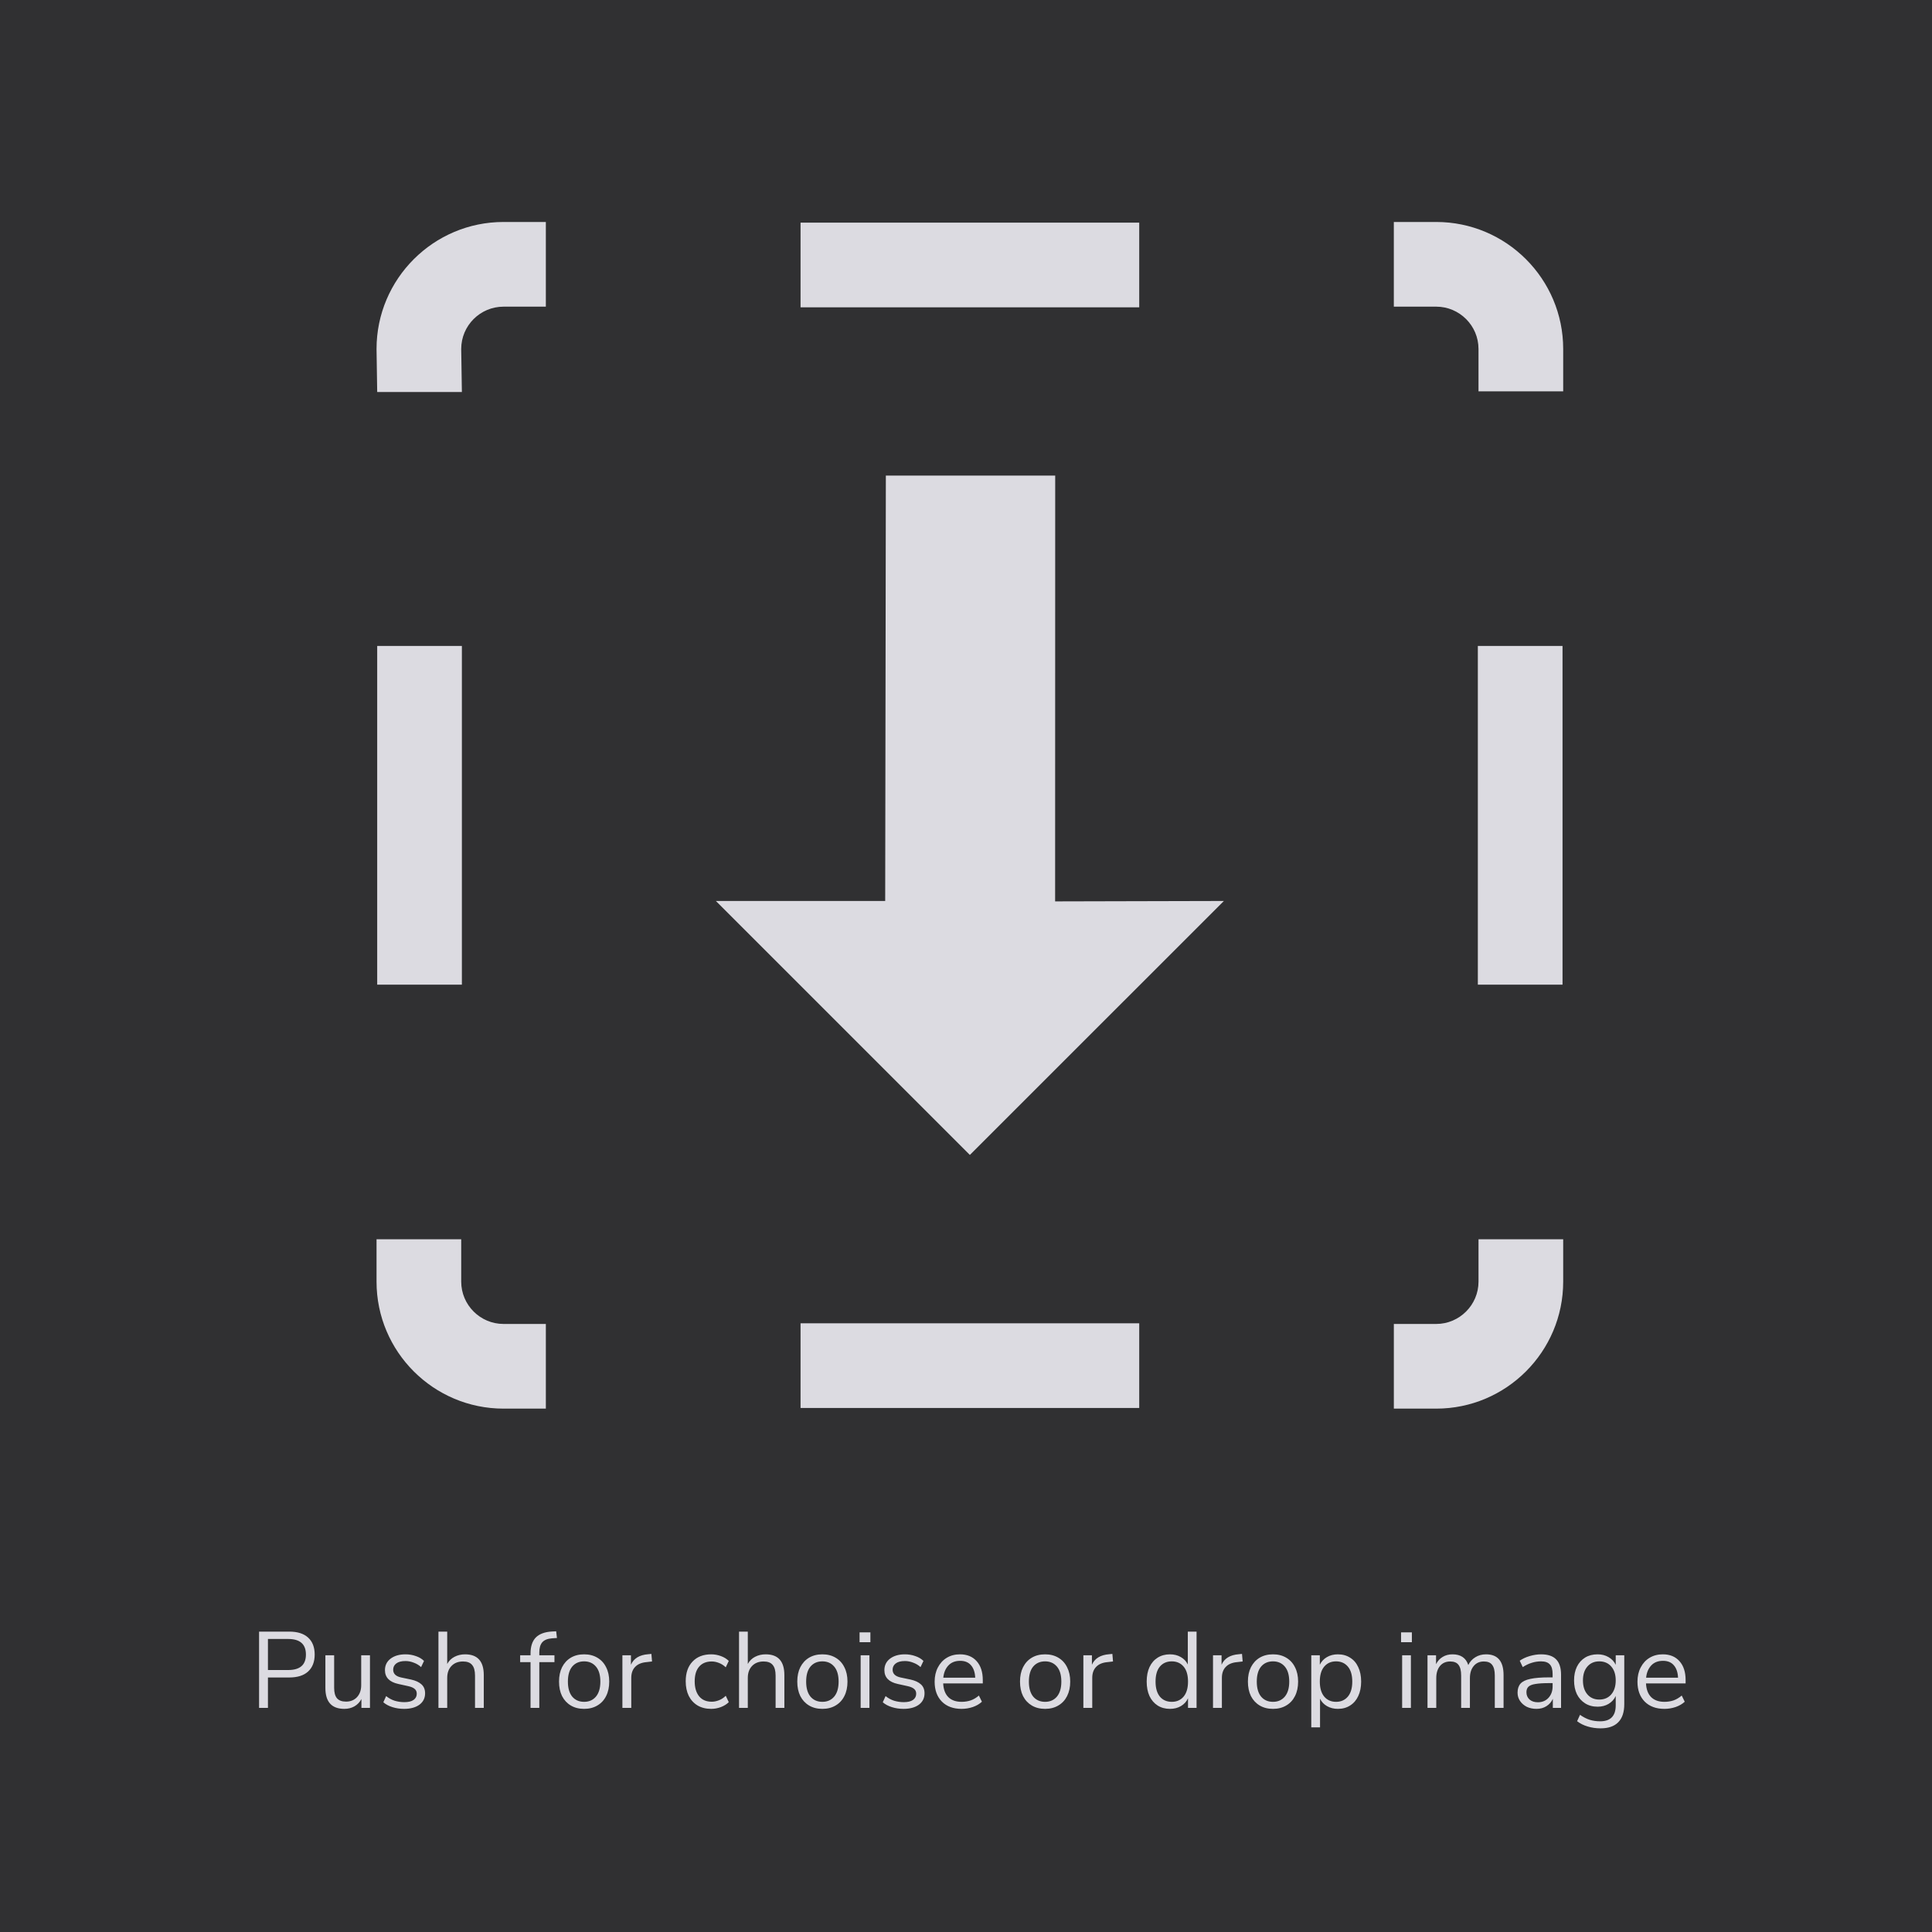
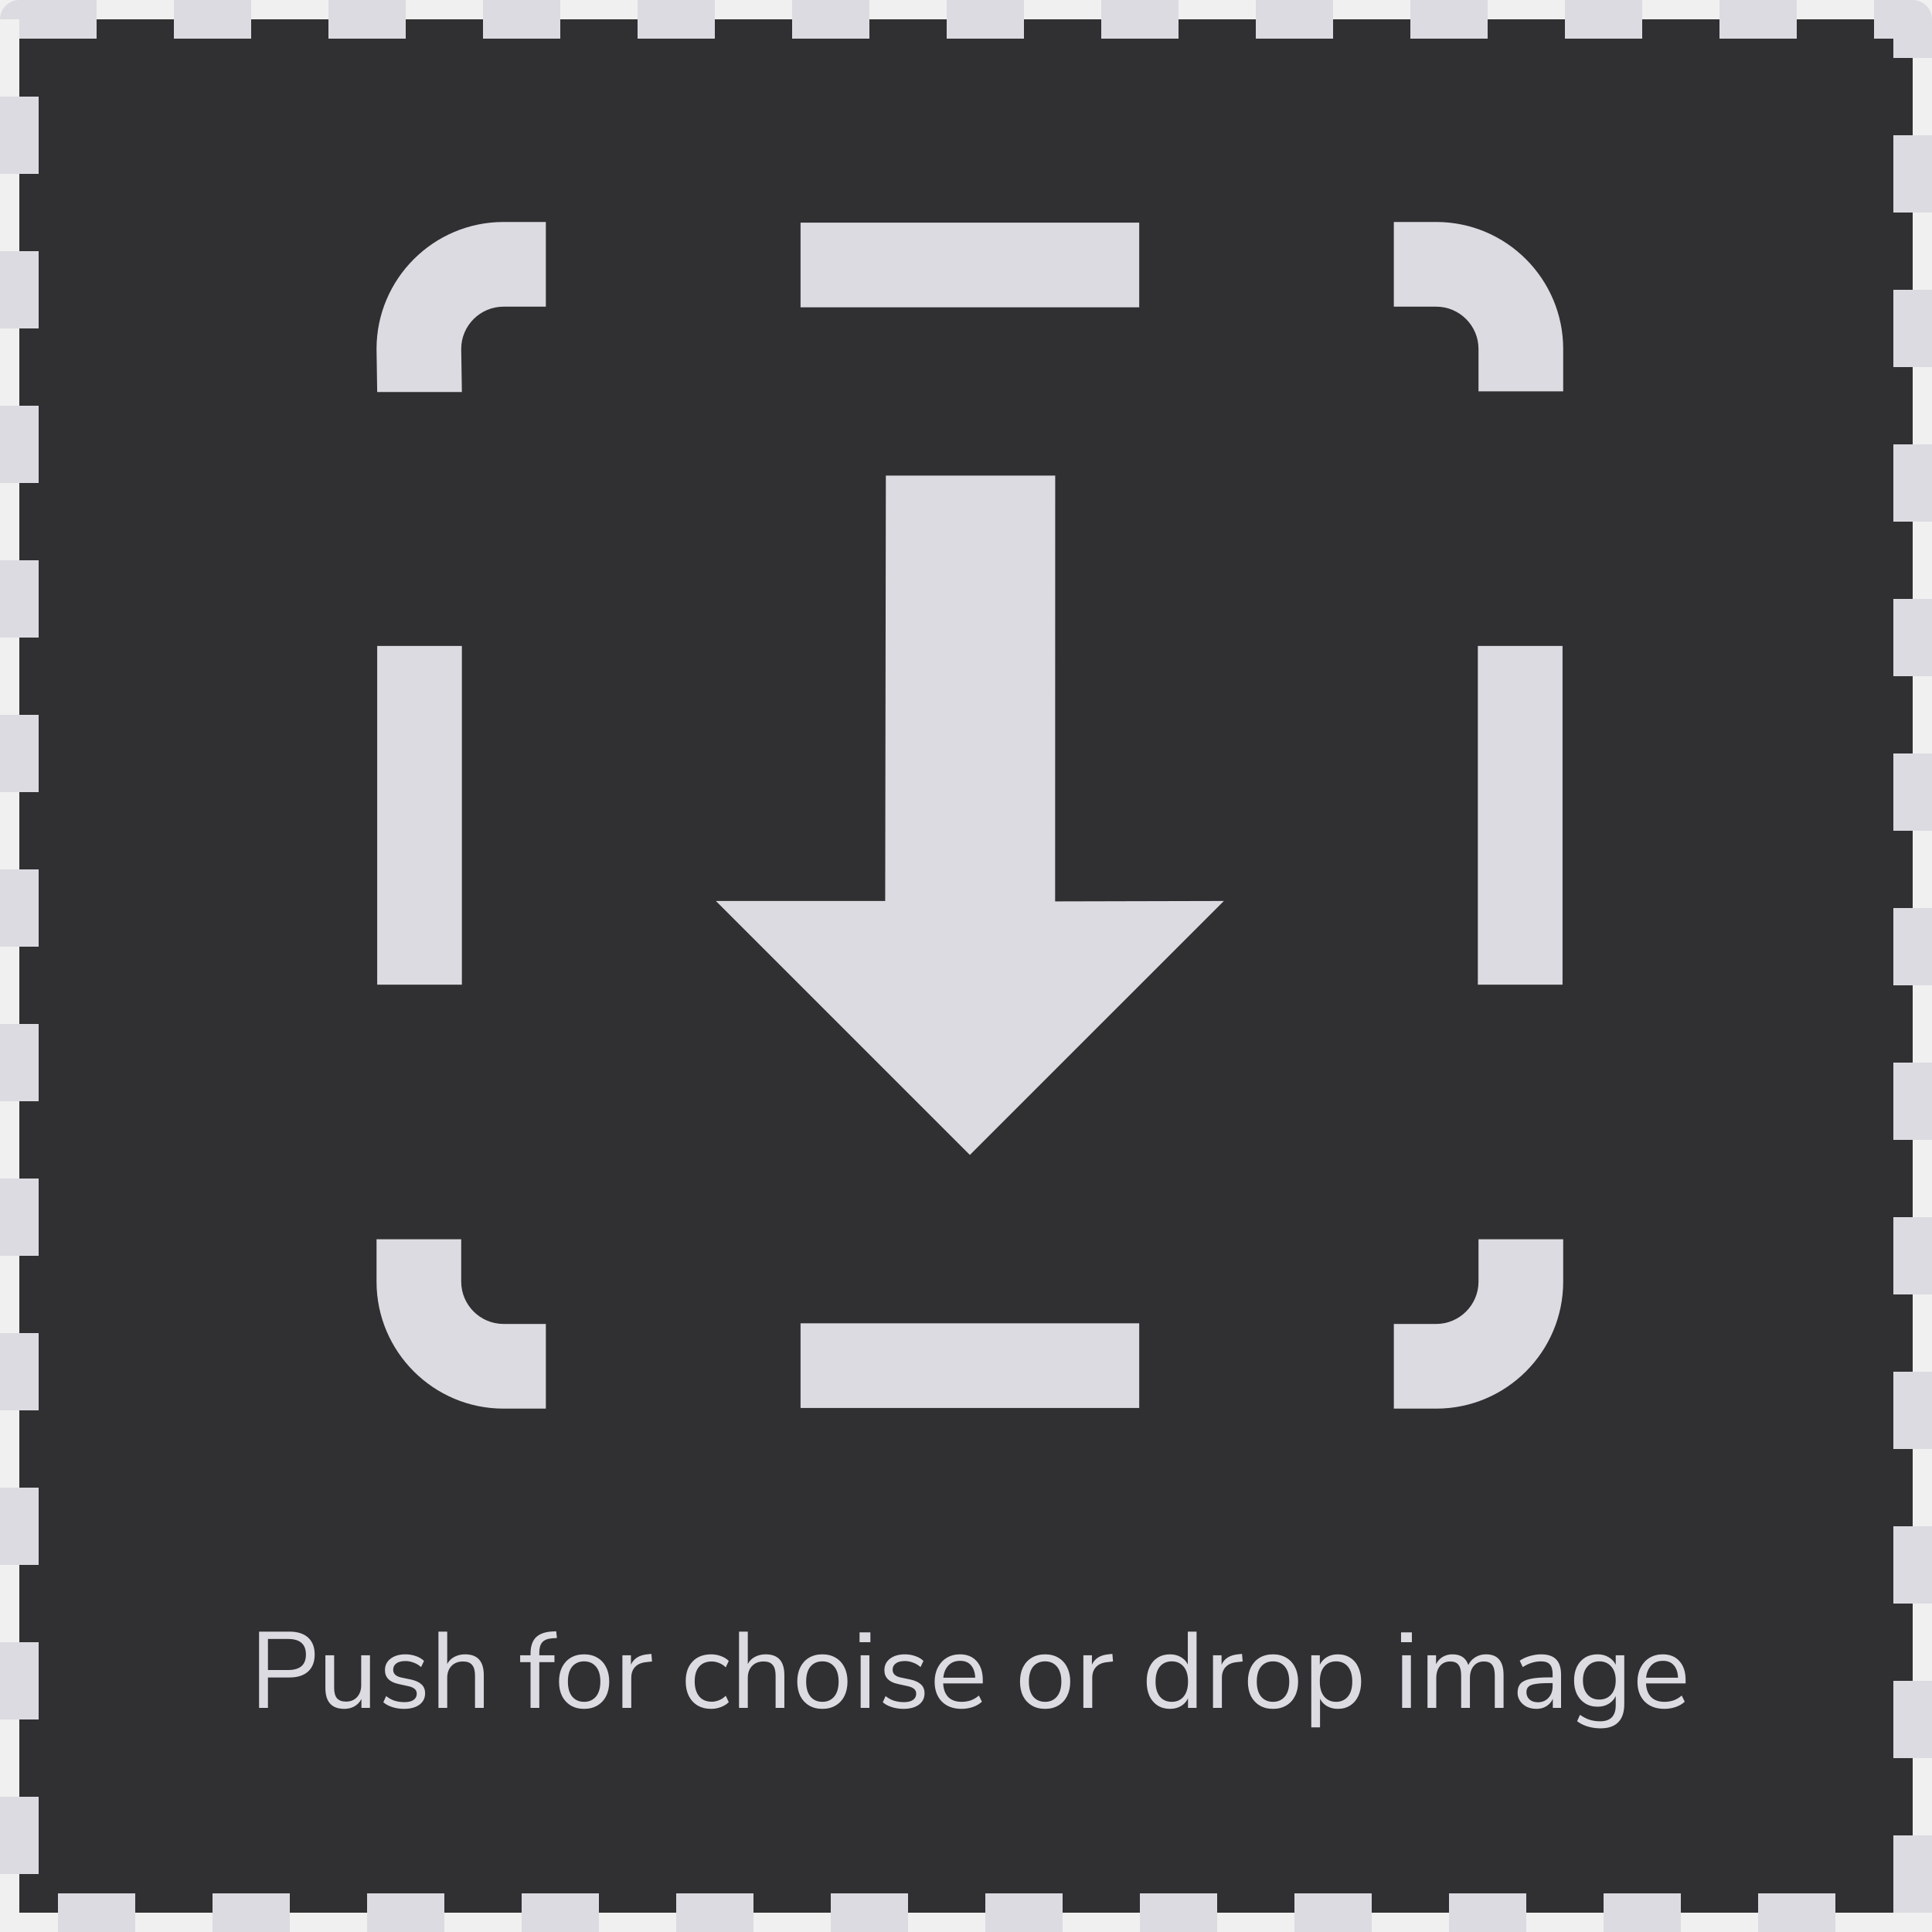
<svg xmlns="http://www.w3.org/2000/svg" width="250" height="250" viewBox="0 0 250 250" fill="none">
-   <rect width="250" height="250" fill="#303032" />
+   <rect x="2.5" y="2.5" width="245" height="245" fill="#303032" />
  <path d="M33.524 221V211.13H37.43C38.494 211.13 39.306 211.387 39.866 211.9C40.435 212.413 40.72 213.146 40.72 214.098C40.72 215.041 40.435 215.773 39.866 216.296C39.306 216.809 38.494 217.066 37.43 217.066H34.672V221H33.524ZM34.672 216.1H37.29C38.82 216.1 39.586 215.433 39.586 214.098C39.586 212.754 38.82 212.082 37.29 212.082H34.672V216.1ZM44.555 221.126C42.922 221.126 42.105 220.225 42.105 218.424V214.196H43.239V218.41C43.239 219.017 43.36 219.465 43.603 219.754C43.855 220.043 44.247 220.188 44.779 220.188C45.358 220.188 45.829 219.997 46.193 219.614C46.557 219.222 46.739 218.704 46.739 218.06V214.196H47.873V221H46.767V219.852C46.552 220.263 46.249 220.58 45.857 220.804C45.474 221.019 45.04 221.126 44.555 221.126ZM52.291 221.126C51.759 221.126 51.255 221.051 50.779 220.902C50.303 220.753 49.911 220.543 49.603 220.272L49.967 219.474C50.303 219.745 50.671 219.945 51.073 220.076C51.483 220.197 51.899 220.258 52.319 220.258C52.851 220.258 53.252 220.16 53.523 219.964C53.793 219.768 53.929 219.502 53.929 219.166C53.929 218.905 53.84 218.699 53.663 218.55C53.485 218.391 53.205 218.27 52.823 218.186L51.549 217.906C50.391 217.654 49.813 217.057 49.813 216.114C49.813 215.498 50.055 215.003 50.541 214.63C51.035 214.257 51.679 214.07 52.473 214.07C52.939 214.07 53.383 214.145 53.803 214.294C54.232 214.434 54.587 214.644 54.867 214.924L54.489 215.722C54.218 215.47 53.901 215.279 53.537 215.148C53.182 215.008 52.827 214.938 52.473 214.938C51.95 214.938 51.553 215.041 51.283 215.246C51.012 215.451 50.877 215.722 50.877 216.058C50.877 216.581 51.222 216.917 51.913 217.066L53.187 217.332C53.784 217.463 54.237 217.673 54.545 217.962C54.853 218.242 55.007 218.625 55.007 219.11C55.007 219.735 54.759 220.23 54.265 220.594C53.77 220.949 53.112 221.126 52.291 221.126ZM56.735 221V211.13H57.869V215.316C58.093 214.905 58.406 214.597 58.807 214.392C59.218 214.177 59.675 214.07 60.179 214.07C61.794 214.07 62.601 214.966 62.601 216.758V221H61.467V216.828C61.467 216.193 61.341 215.731 61.089 215.442C60.846 215.143 60.454 214.994 59.913 214.994C59.288 214.994 58.788 215.19 58.415 215.582C58.051 215.965 57.869 216.478 57.869 217.122V221H56.735ZM68.652 221V215.078H67.308V214.196H68.652V213.958C68.652 213.053 68.876 212.367 69.324 211.9C69.781 211.433 70.481 211.172 71.424 211.116L71.97 211.088L72.068 211.956L71.424 211.998C70.845 212.045 70.425 212.217 70.164 212.516C69.912 212.815 69.786 213.249 69.786 213.818V214.196H71.746V215.078H69.786V221H68.652ZM75.586 221.126C74.924 221.126 74.35 220.981 73.864 220.692C73.379 220.403 73.001 219.997 72.73 219.474C72.469 218.942 72.338 218.317 72.338 217.598C72.338 216.879 72.469 216.259 72.73 215.736C73.001 215.204 73.379 214.793 73.864 214.504C74.35 214.215 74.924 214.07 75.586 214.07C76.24 214.07 76.809 214.215 77.294 214.504C77.789 214.793 78.167 215.204 78.428 215.736C78.699 216.259 78.834 216.879 78.834 217.598C78.834 218.317 78.699 218.942 78.428 219.474C78.167 219.997 77.789 220.403 77.294 220.692C76.809 220.981 76.24 221.126 75.586 221.126ZM75.586 220.216C76.221 220.216 76.73 219.992 77.112 219.544C77.495 219.087 77.686 218.438 77.686 217.598C77.686 216.749 77.495 216.1 77.112 215.652C76.73 215.204 76.221 214.98 75.586 214.98C74.942 214.98 74.429 215.204 74.046 215.652C73.673 216.1 73.486 216.749 73.486 217.598C73.486 218.438 73.673 219.087 74.046 219.544C74.429 219.992 74.942 220.216 75.586 220.216ZM80.538 221V214.196H81.644V215.414C82.008 214.593 82.754 214.14 83.884 214.056L84.29 214.014L84.374 214.994L83.66 215.078C83.016 215.134 82.526 215.339 82.19 215.694C81.854 216.039 81.686 216.515 81.686 217.122V221H80.538ZM92.035 221.126C91.354 221.126 90.766 220.981 90.271 220.692C89.776 220.393 89.394 219.978 89.123 219.446C88.862 218.905 88.731 218.275 88.731 217.556C88.731 216.473 89.025 215.624 89.613 215.008C90.201 214.383 91.008 214.07 92.035 214.07C92.455 214.07 92.87 214.145 93.281 214.294C93.692 214.443 94.032 214.653 94.303 214.924L93.911 215.75C93.64 215.489 93.342 215.297 93.015 215.176C92.698 215.055 92.394 214.994 92.105 214.994C91.396 214.994 90.85 215.218 90.467 215.666C90.084 216.105 89.893 216.739 89.893 217.57C89.893 218.382 90.084 219.026 90.467 219.502C90.85 219.969 91.396 220.202 92.105 220.202C92.394 220.202 92.698 220.141 93.015 220.02C93.342 219.899 93.64 219.703 93.911 219.432L94.303 220.258C94.032 220.529 93.687 220.743 93.267 220.902C92.856 221.051 92.446 221.126 92.035 221.126ZM95.631 221V211.13H96.765V215.316C96.989 214.905 97.302 214.597 97.703 214.392C98.114 214.177 98.571 214.07 99.075 214.07C100.69 214.07 101.497 214.966 101.497 216.758V221H100.363V216.828C100.363 216.193 100.237 215.731 99.985 215.442C99.743 215.143 99.351 214.994 98.809 214.994C98.184 214.994 97.685 215.19 97.311 215.582C96.947 215.965 96.765 216.478 96.765 217.122V221H95.631ZM106.416 221.126C105.754 221.126 105.18 220.981 104.694 220.692C104.209 220.403 103.831 219.997 103.56 219.474C103.299 218.942 103.168 218.317 103.168 217.598C103.168 216.879 103.299 216.259 103.56 215.736C103.831 215.204 104.209 214.793 104.694 214.504C105.18 214.215 105.754 214.07 106.416 214.07C107.07 214.07 107.639 214.215 108.124 214.504C108.619 214.793 108.997 215.204 109.258 215.736C109.529 216.259 109.664 216.879 109.664 217.598C109.664 218.317 109.529 218.942 109.258 219.474C108.997 219.997 108.619 220.403 108.124 220.692C107.639 220.981 107.07 221.126 106.416 221.126ZM106.416 220.216C107.051 220.216 107.56 219.992 107.942 219.544C108.325 219.087 108.516 218.438 108.516 217.598C108.516 216.749 108.325 216.1 107.942 215.652C107.56 215.204 107.051 214.98 106.416 214.98C105.772 214.98 105.259 215.204 104.876 215.652C104.503 216.1 104.316 216.749 104.316 217.598C104.316 218.438 104.503 219.087 104.876 219.544C105.259 219.992 105.772 220.216 106.416 220.216ZM111.228 212.502V211.228H112.628V212.502H111.228ZM111.368 221V214.196H112.502V221H111.368ZM116.918 221.126C116.386 221.126 115.882 221.051 115.406 220.902C114.93 220.753 114.538 220.543 114.23 220.272L114.594 219.474C114.93 219.745 115.298 219.945 115.7 220.076C116.11 220.197 116.526 220.258 116.946 220.258C117.478 220.258 117.879 220.16 118.15 219.964C118.42 219.768 118.556 219.502 118.556 219.166C118.556 218.905 118.467 218.699 118.29 218.55C118.112 218.391 117.832 218.27 117.45 218.186L116.176 217.906C115.018 217.654 114.44 217.057 114.44 216.114C114.44 215.498 114.682 215.003 115.168 214.63C115.662 214.257 116.306 214.07 117.1 214.07C117.566 214.07 118.01 214.145 118.43 214.294C118.859 214.434 119.214 214.644 119.494 214.924L119.116 215.722C118.845 215.47 118.528 215.279 118.164 215.148C117.809 215.008 117.454 214.938 117.1 214.938C116.577 214.938 116.18 215.041 115.91 215.246C115.639 215.451 115.504 215.722 115.504 216.058C115.504 216.581 115.849 216.917 116.54 217.066L117.814 217.332C118.411 217.463 118.864 217.673 119.172 217.962C119.48 218.242 119.634 218.625 119.634 219.11C119.634 219.735 119.386 220.23 118.892 220.594C118.397 220.949 117.739 221.126 116.918 221.126ZM124.428 221.126C123.355 221.126 122.505 220.813 121.88 220.188C121.255 219.553 120.942 218.695 120.942 217.612C120.942 216.912 121.082 216.296 121.362 215.764C121.642 215.223 122.025 214.807 122.51 214.518C123.005 214.219 123.574 214.07 124.218 214.07C125.142 214.07 125.865 214.369 126.388 214.966C126.911 215.554 127.172 216.366 127.172 217.402V217.836H122.048C122.085 218.611 122.309 219.203 122.72 219.614C123.131 220.015 123.7 220.216 124.428 220.216C124.839 220.216 125.231 220.155 125.604 220.034C125.977 219.903 126.332 219.693 126.668 219.404L127.06 220.202C126.752 220.491 126.36 220.72 125.884 220.888C125.408 221.047 124.923 221.126 124.428 221.126ZM124.246 214.91C123.602 214.91 123.093 215.111 122.72 215.512C122.347 215.913 122.127 216.441 122.062 217.094H126.192C126.164 216.403 125.982 215.867 125.646 215.484C125.319 215.101 124.853 214.91 124.246 214.91ZM135.237 221.126C134.574 221.126 134 220.981 133.515 220.692C133.029 220.403 132.651 219.997 132.381 219.474C132.119 218.942 131.989 218.317 131.989 217.598C131.989 216.879 132.119 216.259 132.381 215.736C132.651 215.204 133.029 214.793 133.515 214.504C134 214.215 134.574 214.07 135.237 214.07C135.89 214.07 136.459 214.215 136.945 214.504C137.439 214.793 137.817 215.204 138.079 215.736C138.349 216.259 138.485 216.879 138.485 217.598C138.485 218.317 138.349 218.942 138.079 219.474C137.817 219.997 137.439 220.403 136.945 220.692C136.459 220.981 135.89 221.126 135.237 221.126ZM135.237 220.216C135.871 220.216 136.38 219.992 136.763 219.544C137.145 219.087 137.337 218.438 137.337 217.598C137.337 216.749 137.145 216.1 136.763 215.652C136.38 215.204 135.871 214.98 135.237 214.98C134.593 214.98 134.079 215.204 133.697 215.652C133.323 216.1 133.137 216.749 133.137 217.598C133.137 218.438 133.323 219.087 133.697 219.544C134.079 219.992 134.593 220.216 135.237 220.216ZM140.188 221V214.196H141.294V215.414C141.658 214.593 142.405 214.14 143.534 214.056L143.94 214.014L144.024 214.994L143.31 215.078C142.666 215.134 142.176 215.339 141.84 215.694C141.504 216.039 141.336 216.515 141.336 217.122V221H140.188ZM151.391 221.126C150.785 221.126 150.253 220.981 149.795 220.692C149.347 220.403 148.997 219.997 148.745 219.474C148.503 218.942 148.381 218.317 148.381 217.598C148.381 216.87 148.503 216.245 148.745 215.722C148.997 215.19 149.347 214.784 149.795 214.504C150.253 214.215 150.785 214.07 151.391 214.07C151.923 214.07 152.39 214.187 152.791 214.42C153.202 214.653 153.505 214.975 153.701 215.386V211.13H154.835V221H153.729V219.754C153.533 220.183 153.23 220.519 152.819 220.762C152.409 221.005 151.933 221.126 151.391 221.126ZM151.629 220.216C152.264 220.216 152.773 219.992 153.155 219.544C153.538 219.087 153.729 218.438 153.729 217.598C153.729 216.749 153.538 216.1 153.155 215.652C152.773 215.204 152.264 214.98 151.629 214.98C150.985 214.98 150.472 215.204 150.089 215.652C149.716 216.1 149.529 216.749 149.529 217.598C149.529 218.438 149.716 219.087 150.089 219.544C150.472 219.992 150.985 220.216 151.629 220.216ZM156.963 221V214.196H158.069V215.414C158.433 214.593 159.18 214.14 160.309 214.056L160.715 214.014L160.799 214.994L160.085 215.078C159.441 215.134 158.951 215.339 158.615 215.694C158.279 216.039 158.111 216.515 158.111 217.122V221H156.963ZM164.727 221.126C164.064 221.126 163.49 220.981 163.005 220.692C162.52 220.403 162.142 219.997 161.871 219.474C161.61 218.942 161.479 218.317 161.479 217.598C161.479 216.879 161.61 216.259 161.871 215.736C162.142 215.204 162.52 214.793 163.005 214.504C163.49 214.215 164.064 214.07 164.727 214.07C165.38 214.07 165.95 214.215 166.435 214.504C166.93 214.793 167.308 215.204 167.569 215.736C167.84 216.259 167.975 216.879 167.975 217.598C167.975 218.317 167.84 218.942 167.569 219.474C167.308 219.997 166.93 220.403 166.435 220.692C165.95 220.981 165.38 221.126 164.727 221.126ZM164.727 220.216C165.362 220.216 165.87 219.992 166.253 219.544C166.636 219.087 166.827 218.438 166.827 217.598C166.827 216.749 166.636 216.1 166.253 215.652C165.87 215.204 165.362 214.98 164.727 214.98C164.083 214.98 163.57 215.204 163.187 215.652C162.814 216.1 162.627 216.749 162.627 217.598C162.627 218.438 162.814 219.087 163.187 219.544C163.57 219.992 164.083 220.216 164.727 220.216ZM169.678 223.52V214.196H170.784V215.414C170.99 214.994 171.293 214.667 171.694 214.434C172.105 214.191 172.581 214.07 173.122 214.07C173.729 214.07 174.256 214.215 174.704 214.504C175.162 214.784 175.512 215.19 175.754 215.722C176.006 216.245 176.132 216.87 176.132 217.598C176.132 218.317 176.006 218.942 175.754 219.474C175.512 219.997 175.162 220.403 174.704 220.692C174.256 220.981 173.729 221.126 173.122 221.126C172.6 221.126 172.133 221.009 171.722 220.776C171.312 220.543 171.008 220.221 170.812 219.81V223.52H169.678ZM172.884 220.216C173.519 220.216 174.028 219.992 174.41 219.544C174.793 219.087 174.984 218.438 174.984 217.598C174.984 216.749 174.793 216.1 174.41 215.652C174.028 215.204 173.519 214.98 172.884 214.98C172.25 214.98 171.741 215.204 171.358 215.652C170.976 216.1 170.784 216.749 170.784 217.598C170.784 218.438 170.976 219.087 171.358 219.544C171.741 219.992 172.25 220.216 172.884 220.216ZM181.296 212.502V211.228H182.696V212.502H181.296ZM181.436 221V214.196H182.57V221H181.436ZM184.718 221V214.196H185.824V215.344C186.029 214.933 186.314 214.621 186.678 214.406C187.042 214.182 187.467 214.07 187.952 214.07C189.016 214.07 189.697 214.532 189.996 215.456C190.201 215.027 190.505 214.691 190.906 214.448C191.307 214.196 191.769 214.07 192.292 214.07C193.804 214.07 194.56 214.966 194.56 216.758V221H193.426V216.814C193.426 216.189 193.314 215.731 193.09 215.442C192.875 215.143 192.516 214.994 192.012 214.994C191.461 214.994 191.023 215.19 190.696 215.582C190.369 215.974 190.206 216.497 190.206 217.15V221H189.072V216.814C189.072 216.189 188.96 215.731 188.736 215.442C188.521 215.143 188.162 214.994 187.658 214.994C187.098 214.994 186.655 215.19 186.328 215.582C186.011 215.974 185.852 216.497 185.852 217.15V221H184.718ZM198.822 221.126C198.356 221.126 197.936 221.037 197.562 220.86C197.198 220.673 196.909 220.421 196.694 220.104C196.48 219.787 196.372 219.432 196.372 219.04C196.372 218.545 196.498 218.153 196.75 217.864C197.012 217.575 197.436 217.369 198.024 217.248C198.622 217.117 199.434 217.052 200.46 217.052H200.908V216.618C200.908 216.039 200.787 215.624 200.544 215.372C200.311 215.111 199.933 214.98 199.41 214.98C199 214.98 198.603 215.041 198.22 215.162C197.838 215.274 197.446 215.461 197.044 215.722L196.652 214.896C197.007 214.644 197.436 214.443 197.94 214.294C198.454 214.145 198.944 214.07 199.41 214.07C200.288 214.07 200.936 214.285 201.356 214.714C201.786 215.143 202 215.811 202 216.716V221H200.936V219.824C200.759 220.225 200.484 220.543 200.11 220.776C199.746 221.009 199.317 221.126 198.822 221.126ZM199.004 220.272C199.564 220.272 200.022 220.081 200.376 219.698C200.731 219.306 200.908 218.811 200.908 218.214V217.794H200.474C199.718 217.794 199.121 217.831 198.682 217.906C198.253 217.971 197.95 218.093 197.772 218.27C197.604 218.438 197.52 218.671 197.52 218.97C197.52 219.353 197.651 219.665 197.912 219.908C198.183 220.151 198.547 220.272 199.004 220.272ZM207.114 223.646C206.526 223.646 205.971 223.567 205.448 223.408C204.935 223.259 204.477 223.03 204.076 222.722L204.454 221.896C204.874 222.195 205.289 222.409 205.7 222.54C206.12 222.671 206.573 222.736 207.058 222.736C208.402 222.736 209.074 222.045 209.074 220.664V219.46C208.878 219.889 208.57 220.23 208.15 220.482C207.739 220.725 207.268 220.846 206.736 220.846C206.111 220.846 205.569 220.701 205.112 220.412C204.655 220.123 204.3 219.726 204.048 219.222C203.805 218.709 203.684 218.116 203.684 217.444C203.684 216.772 203.805 216.184 204.048 215.68C204.3 215.167 204.655 214.77 205.112 214.49C205.569 214.21 206.111 214.07 206.736 214.07C207.268 214.07 207.739 214.191 208.15 214.434C208.57 214.677 208.878 215.008 209.074 215.428V214.196H210.18V220.51C210.18 221.555 209.919 222.339 209.396 222.862C208.883 223.385 208.122 223.646 207.114 223.646ZM206.946 219.922C207.599 219.922 208.117 219.698 208.5 219.25C208.883 218.802 209.074 218.2 209.074 217.444C209.074 216.688 208.883 216.091 208.5 215.652C208.117 215.204 207.599 214.98 206.946 214.98C206.302 214.98 205.789 215.204 205.406 215.652C205.023 216.091 204.832 216.688 204.832 217.444C204.832 218.2 205.023 218.802 205.406 219.25C205.789 219.698 206.302 219.922 206.946 219.922ZM215.373 221.126C214.3 221.126 213.45 220.813 212.825 220.188C212.2 219.553 211.887 218.695 211.887 217.612C211.887 216.912 212.027 216.296 212.307 215.764C212.587 215.223 212.97 214.807 213.455 214.518C213.95 214.219 214.519 214.07 215.163 214.07C216.087 214.07 216.81 214.369 217.333 214.966C217.856 215.554 218.117 216.366 218.117 217.402V217.836H212.993C213.03 218.611 213.254 219.203 213.665 219.614C214.076 220.015 214.645 220.216 215.373 220.216C215.784 220.216 216.176 220.155 216.549 220.034C216.922 219.903 217.277 219.693 217.613 219.404L218.005 220.202C217.697 220.491 217.305 220.72 216.829 220.888C216.353 221.047 215.868 221.126 215.373 221.126ZM215.191 214.91C214.547 214.91 214.038 215.111 213.665 215.512C213.292 215.913 213.072 216.441 213.007 217.094H217.137C217.109 216.403 216.927 215.867 216.591 215.484C216.264 215.101 215.798 214.91 215.191 214.91Z" fill="#DCDBE1" />
  <g clip-path="url(#clip0_177_403)">
    <path d="M202.191 83.585H191.233V127.415H202.191V83.585Z" fill="#DCDBE1" />
    <path d="M185.845 28.724H180.361V39.681H185.845C188.856 39.681 191.318 42.134 191.318 45.154V50.638H202.276V45.154C202.276 36.093 194.907 28.724 185.845 28.724Z" fill="#DCDBE1" />
    <path d="M147.415 28.81H103.591V39.767H147.415V28.81Z" fill="#DCDBE1" />
    <path d="M48.724 45.155L48.809 50.724H59.767L59.681 45.155C59.681 42.134 62.134 39.682 65.159 39.682H70.632V28.724H65.159C56.093 28.724 48.724 36.093 48.724 45.155Z" fill="#DCDBE1" />
    <path d="M59.767 83.585H48.809V127.415H59.767V83.585Z" fill="#DCDBE1" />
    <path d="M59.681 165.846V160.362H48.724V165.846C48.724 174.907 56.093 182.276 65.16 182.276H70.633V171.319H65.16C62.134 171.319 59.681 168.856 59.681 165.846Z" fill="#DCDBE1" />
    <path d="M147.415 171.234H103.591V182.191H147.415V171.234Z" fill="#DCDBE1" />
    <path d="M191.319 165.846C191.319 168.856 188.855 171.319 185.847 171.319H180.363V182.276H185.847C194.907 182.276 202.276 174.907 202.276 165.846V160.362H191.319V165.846Z" fill="#DCDBE1" />
    <path d="M136.543 61.542H114.629L114.543 116.586H92.634L125.5 149.447L158.372 116.586L136.532 116.639L136.543 61.542Z" fill="#DCDBE1" />
  </g>
+   <rect x="2.5" y="2.5" width="245" height="245" stroke="#DCDBE1" stroke-width="5" stroke-linejoin="round" stroke-dasharray="10 10" />
  <defs>
    <clipPath id="clip0_177_403">
      <rect width="155" height="155" fill="white" transform="translate(48 28)" />
    </clipPath>
  </defs>
</svg>
